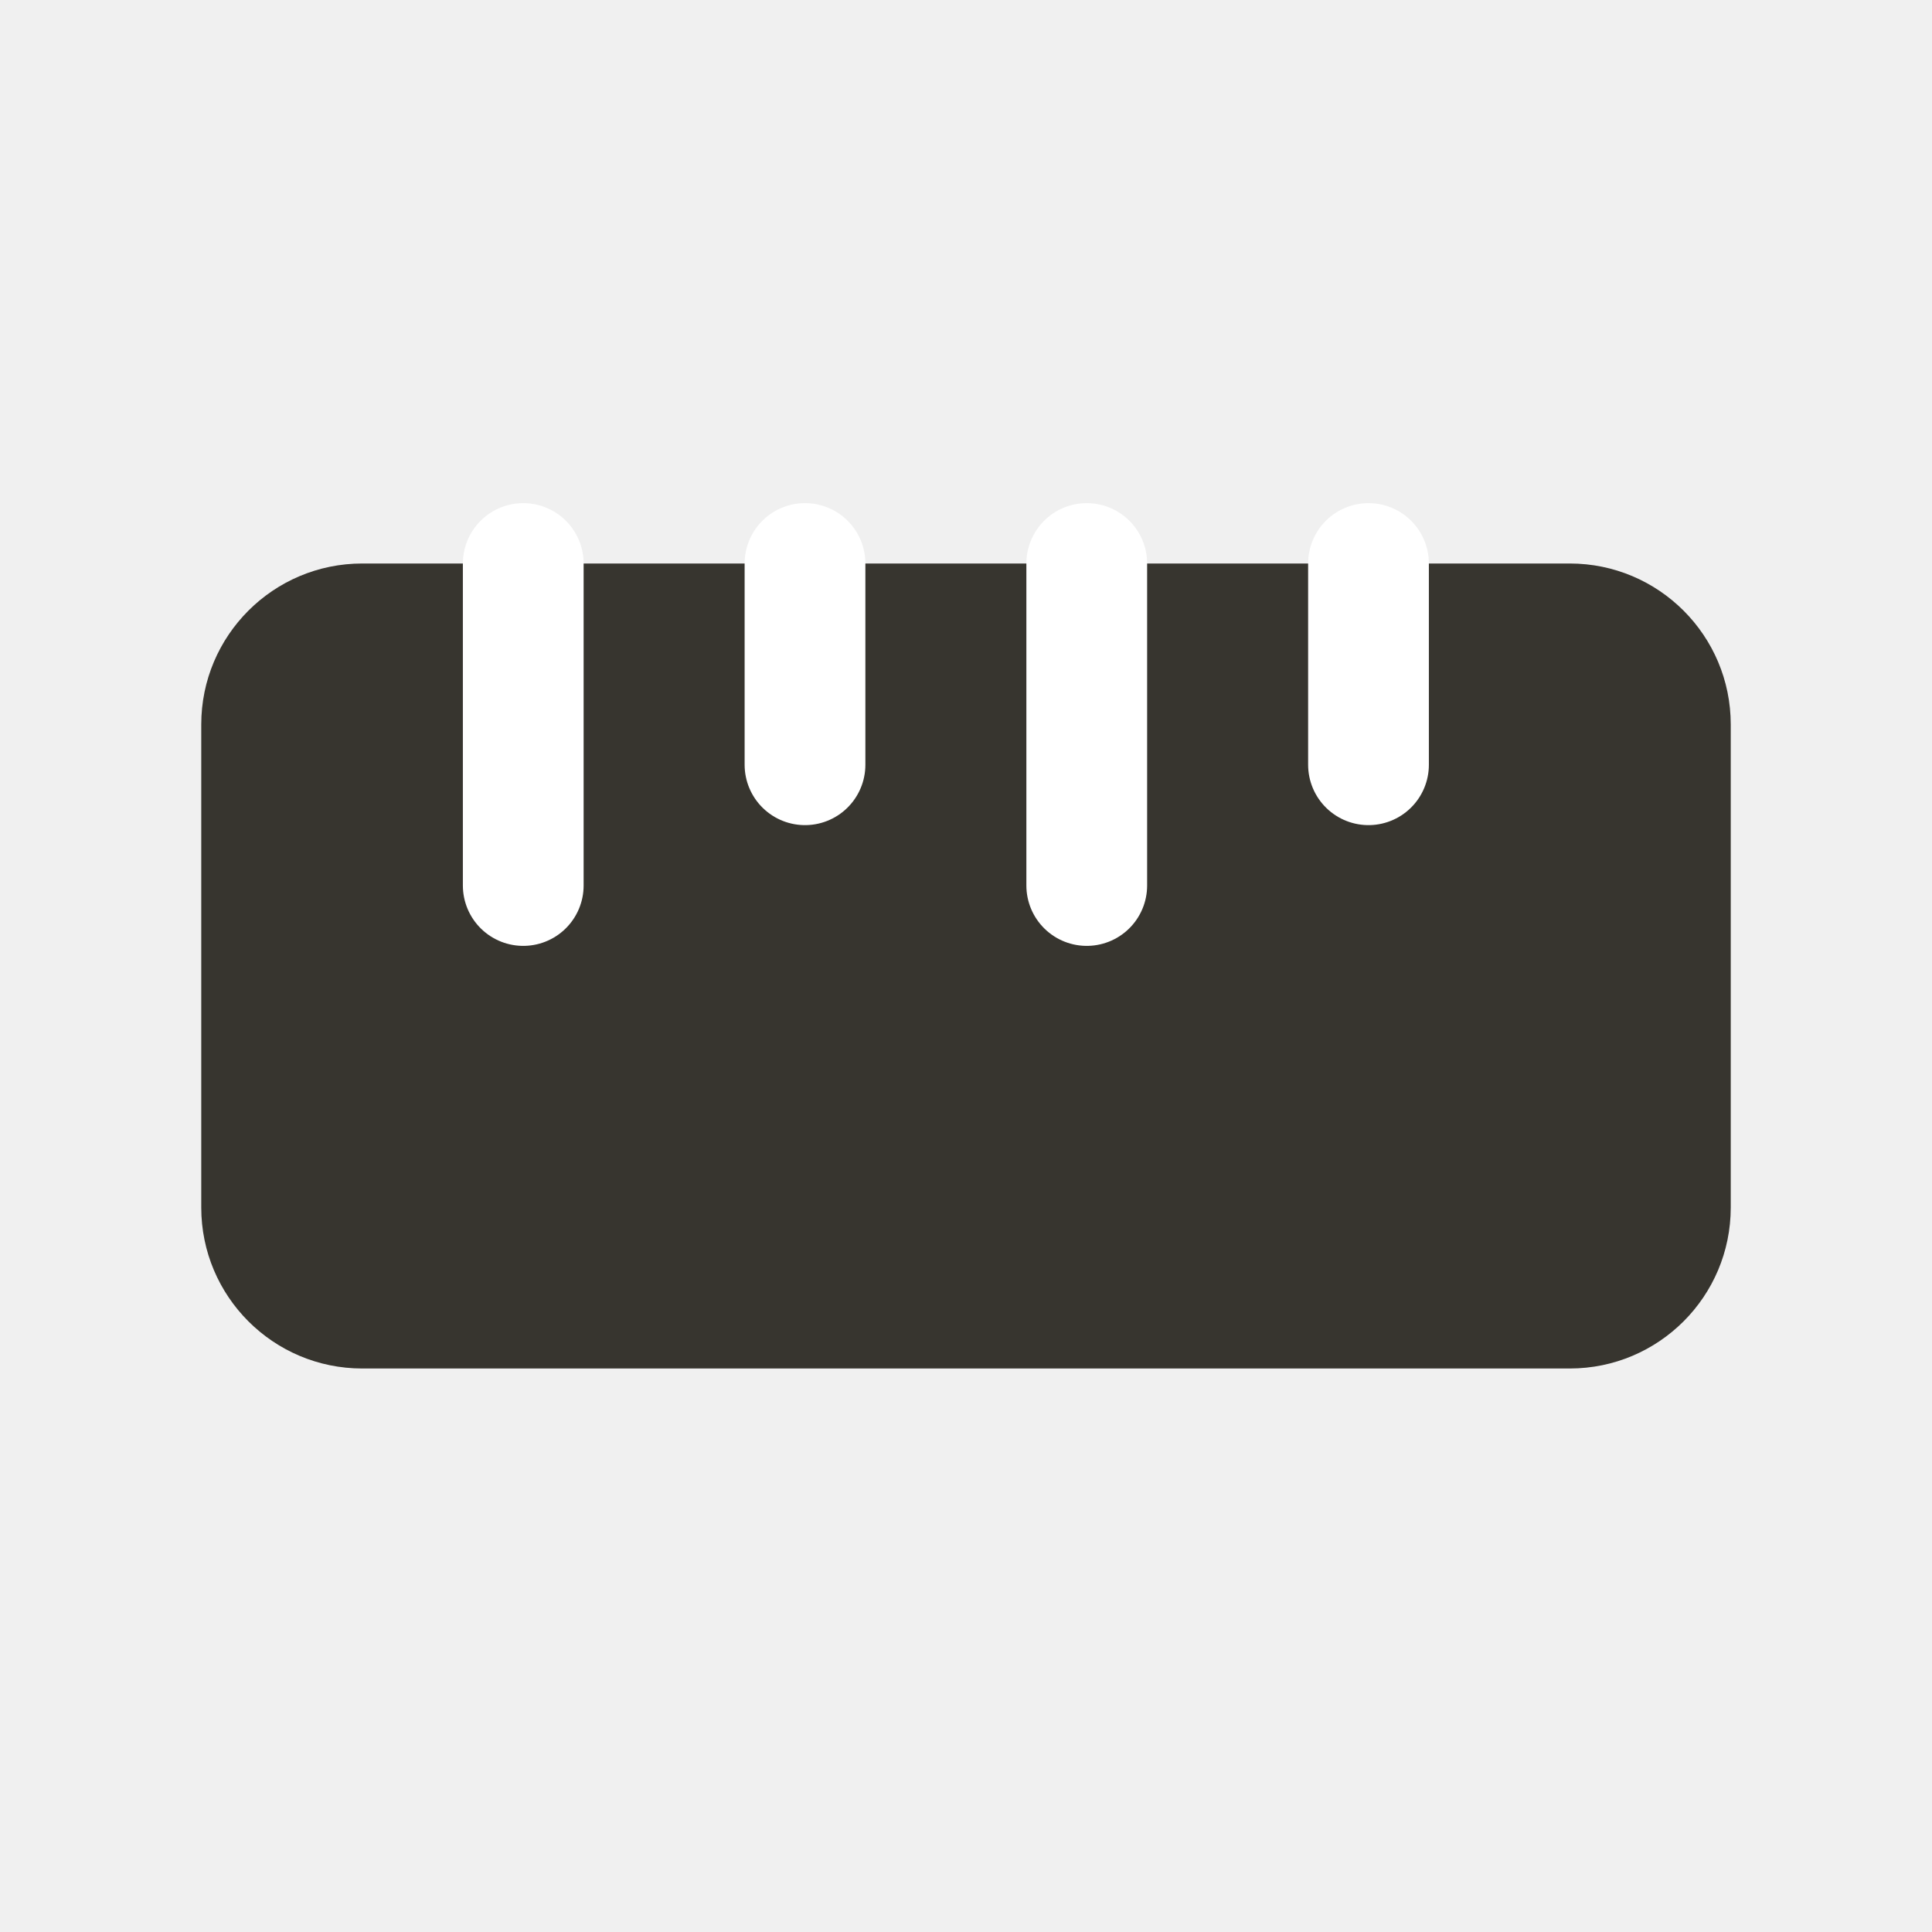
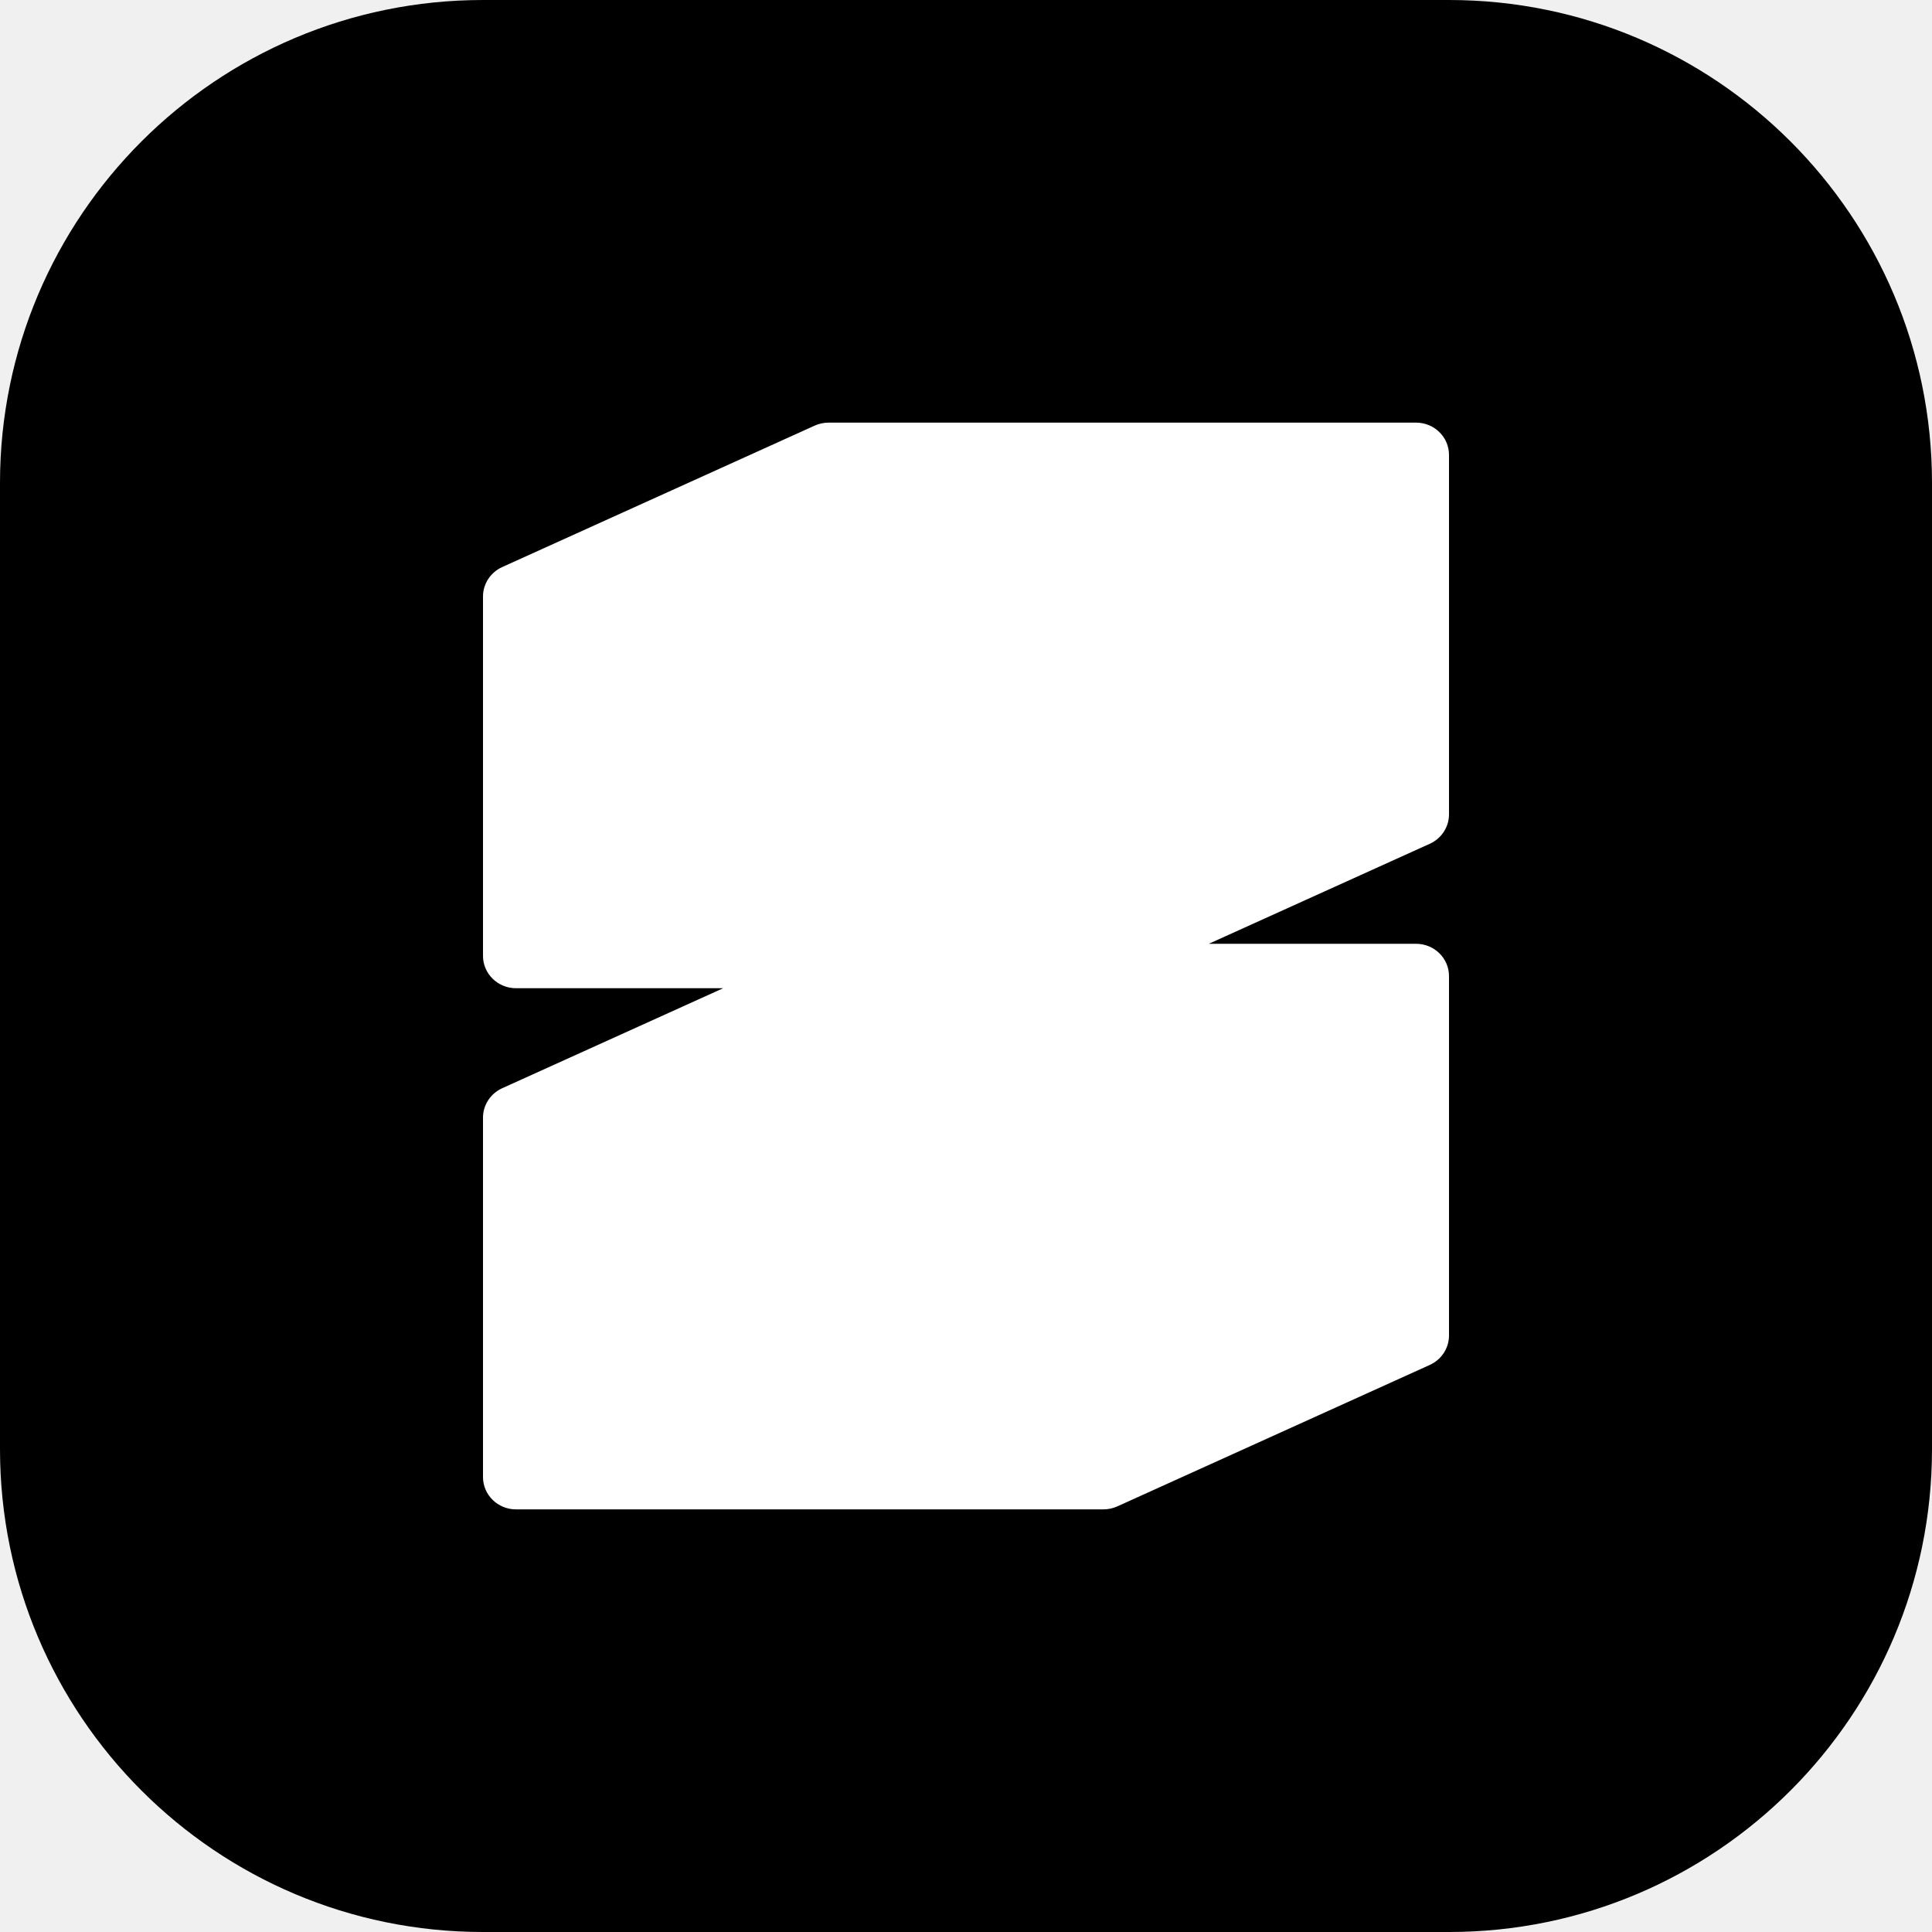
- <svg xmlns="http://www.w3.org/2000/svg" viewBox="0 0 24 24">
-   <rect x="2.5" y="7" width="19" height="10" rx="2" fill="#37352F" />
-   <path d="M6.5 7v4M10 7v2.5M13.5 7v4M17 7v2.5" stroke="#fff" stroke-width="1.5" stroke-linecap="round" />
+ <svg xmlns="http://www.w3.org/2000/svg" viewBox="0 0 32 32">
+   <rect width="32" height="32" rx="8" fill="black" />
+   <path transform="translate(4 4)" d="M20 9.489C20 9.697 19.876 9.887 19.683 9.975L16.022 11.632H19.454C19.756 11.632 20 11.872 20 12.167V18.121C20 18.329 19.876 18.519 19.683 18.607L14.505 20.951C14.433 20.983 14.355 21 14.276 21H4.546C4.245 21 4 20.76 4 20.465V14.511C4 14.303 4.124 14.113 4.317 14.025L7.978 12.368H4.546C4.245 12.368 4 12.128 4 11.833V5.879C4 5.671 4.124 5.481 4.317 5.393L9.495 3.049C9.567 3.017 9.645 3 9.724 3H19.454C19.756 3 20 3.24 20 3.535V9.489Z" fill="white" />
</svg>
